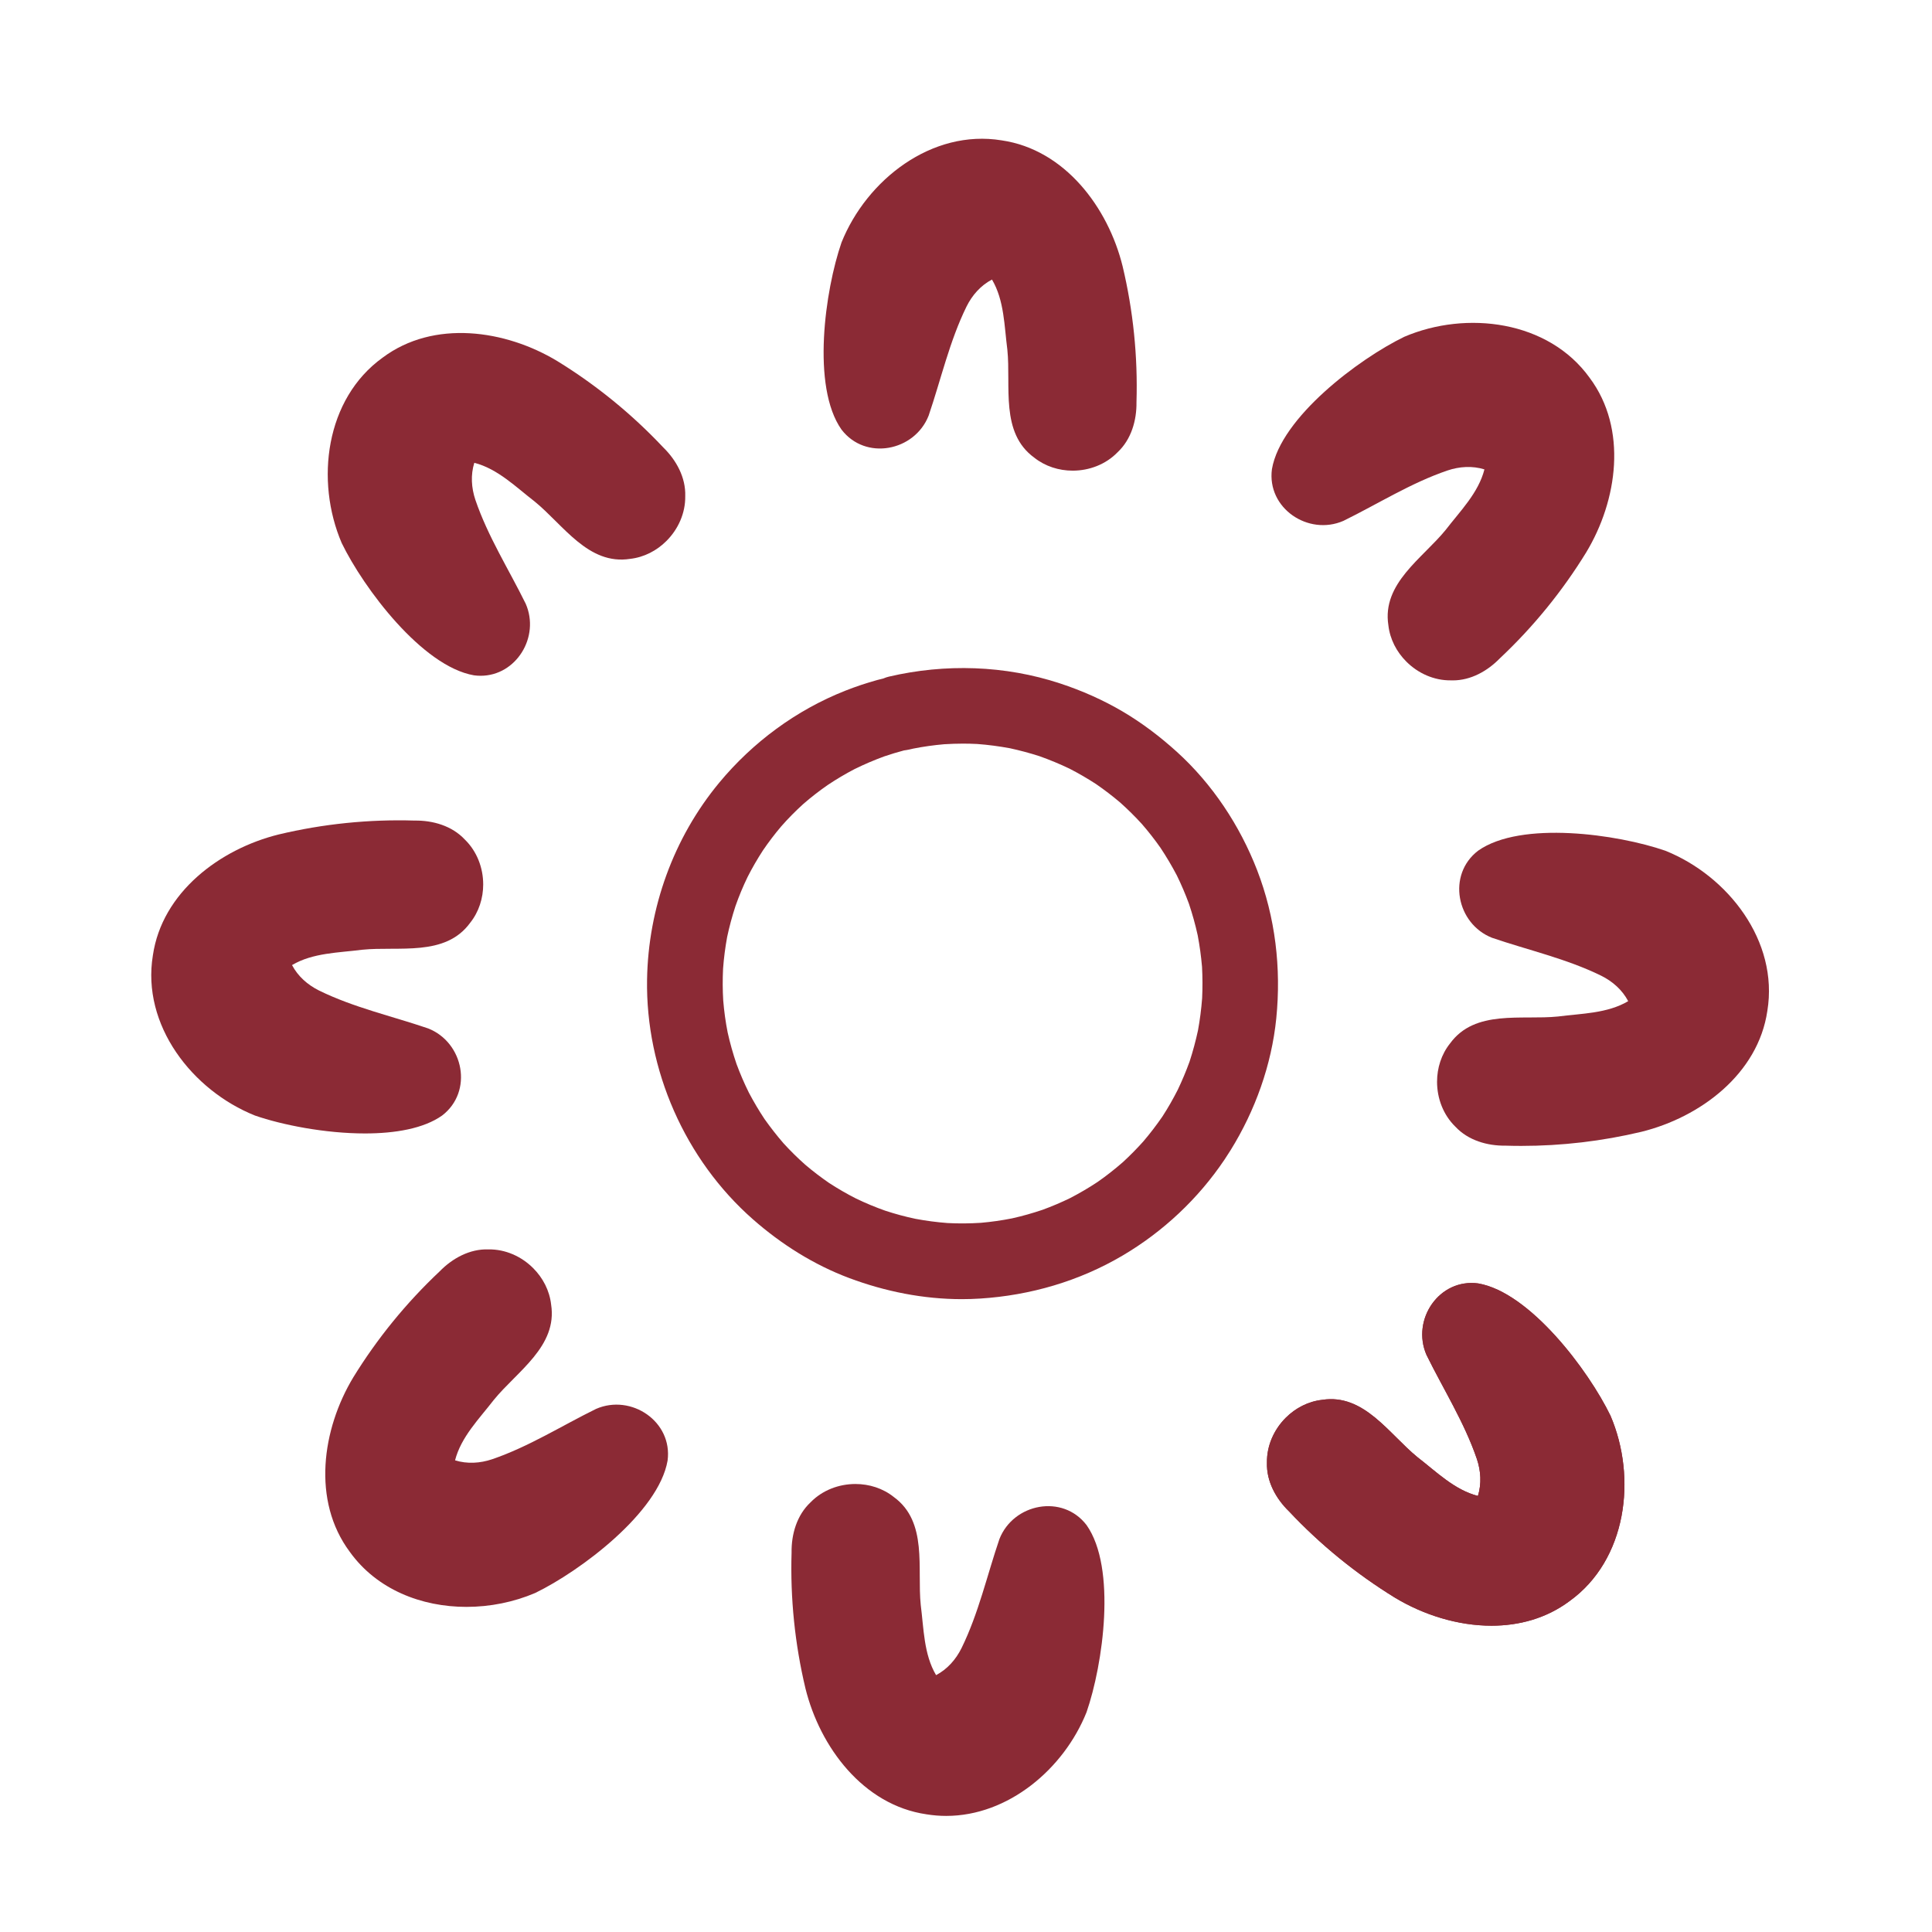
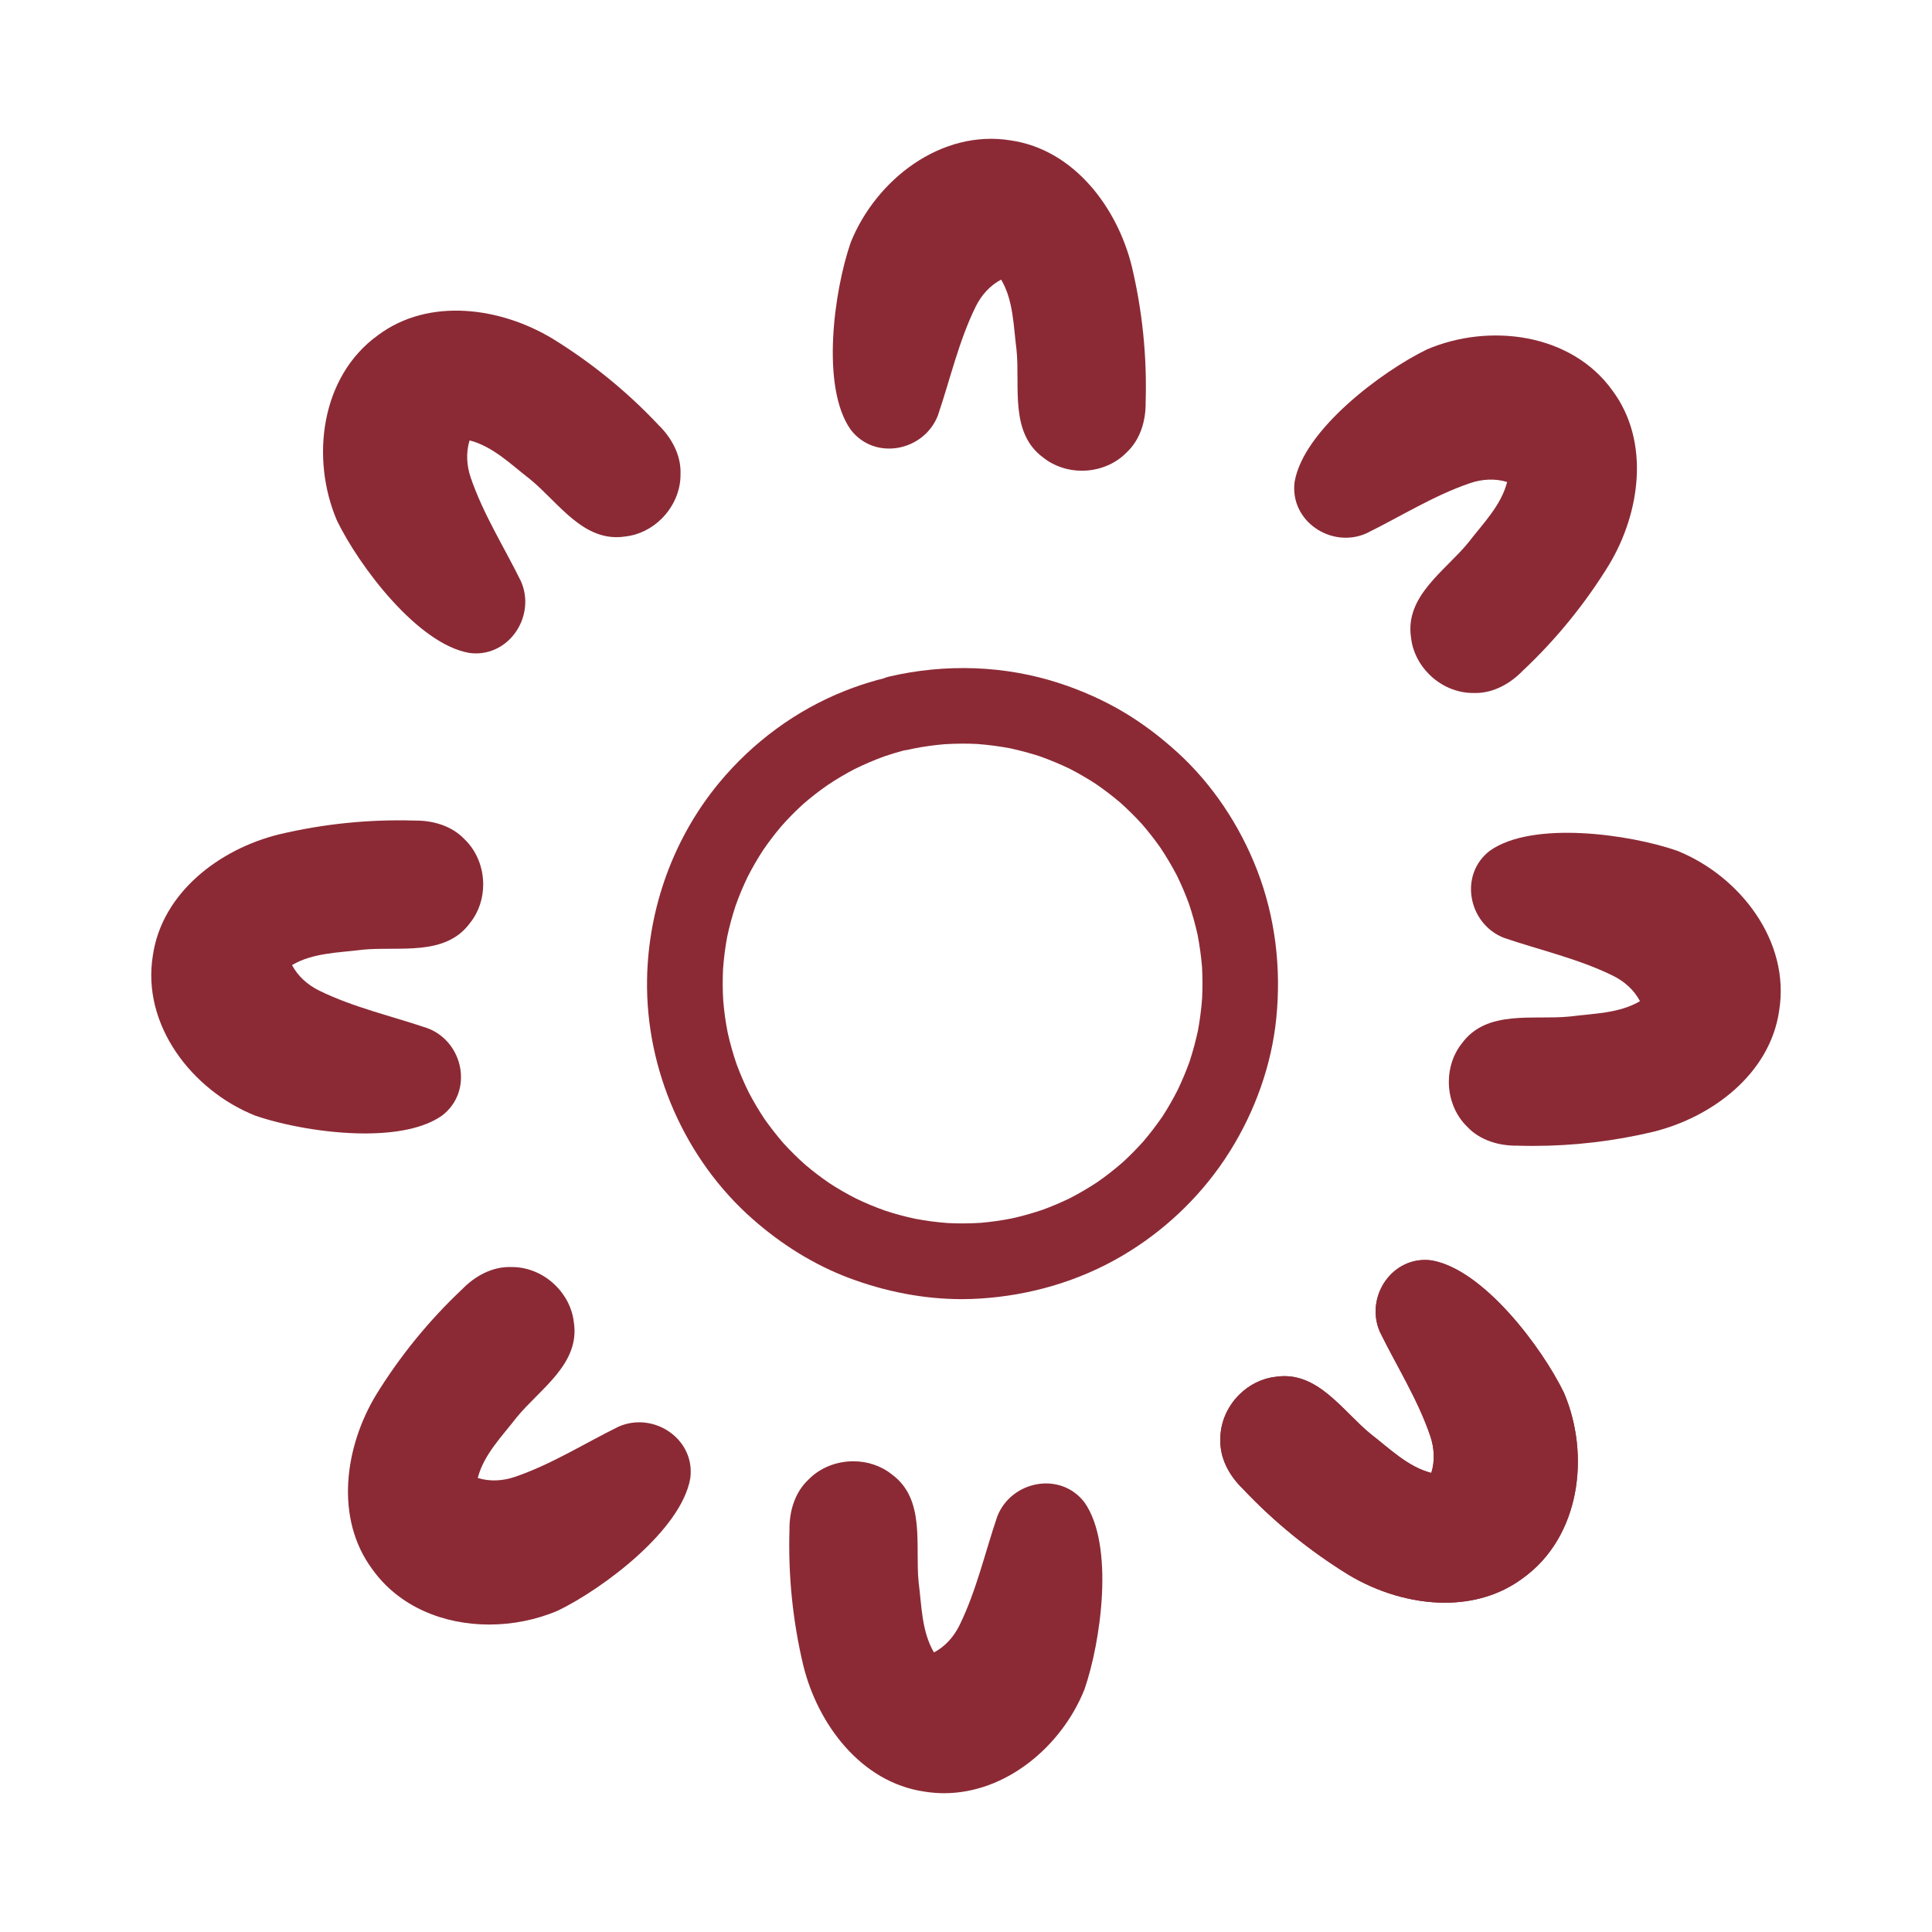
<svg xmlns="http://www.w3.org/2000/svg" version="1.1" width="2100" height="2100" viewBox="0 0 2100 2100">
  <defs>
    <clipPath id="clip_1">
-       <path d="M153.493 139.896H1933.7V1974.07H153.493Z" />
+       <path d="M153.493 139.96H1946.51V1949.38H153.493Z" />
    </clipPath>
  </defs>
  <g clip-path="url(#clip_1)">
-     <path transform="matrix(1,0,0,1,923.1572,1389.226)" d="M0 0C-38.531-14.434-73.914-36.762-104.731-63.867-178.504-128.688-221.422-226.375-219.828-324.488-218.555-402.223-191.098-478.473-141.422-538.445-104.906-582.496-57.672-617.379-4.422-638.434 6.969-642.926 18.609-646.82 30.391-650.074 32.621-650.676 34.852-651.242 37.078-651.773 38.988-652.621 40.973-653.258 43.023-653.754 104.305-668.082 169.231-666.102 229.133-646.359 252.875-638.539 275.766-628.418 297.277-615.754 318.363-603.297 337.754-588.543 355.871-572.164 394.613-537.098 424.477-491.953 443.297-443.371 463.113-392.07 469.586-336.91 464.102-282.312 459.008-231.684 441.141-181.973 414.356-138.875 412.586-136.082 410.852-133.32 409.012-130.598 408.66-129.961 408.234-129.394 407.844-128.793 379.328-86.336 341.152-50.492 297.102-24.52 249.902 3.328 196.758 18.789 142.199 22.258 135.582 22.68 128.93 22.895 122.312 22.895 80.562 22.895 39.098 14.613 0 0ZM103.031-580.266C91.742-579.273 80.562-577.719 69.488-575.523 68.074-575.207 66.695-574.887 65.348-574.57 63.367-574.144 61.387-573.789 59.406-573.543 52.188-571.633 45.074-569.473 38-567.066 26.961-563.035 16.203-558.434 5.66-553.234-4.387-547.996-14.152-542.195-23.566-535.894-32.73-529.527-41.539-522.699-49.961-515.375-58.488-507.66-66.555-499.488-74.125-490.856-81.168-482.539-87.746-473.871-93.867-464.887-99.883-455.613-105.438-446.062-110.465-436.191-115.488-425.824-119.91-415.246-123.731-404.348-127.34-393.309-130.383-382.09-132.789-370.734-134.875-359.34-136.363-347.879-137.211-336.344-137.777-324.738-137.742-313.168-137.035-301.633-136.078-289.992-134.488-278.422-132.223-266.957-129.641-255.352-126.422-243.961-122.598-232.746-118.672-222.094-114.18-211.691-109.152-201.539-103.953-191.703-98.293-182.113-92.102-172.809-85.59-163.644-78.727-154.832-71.367-146.344-63.973-138.273-56.188-130.598-47.98-123.309-39.594-116.16-30.855-109.508-21.762-103.246-12.312-97.125-2.621-91.5 7.465-86.406 17.727-81.453 28.27-77.062 39.023-73.277 49.852-69.703 60.855-66.734 72-64.398 83.535-62.238 95.106-60.719 106.816-59.832 118.918-59.195 130.984-59.301 143.047-60.082 154.441-61.07 165.762-62.699 176.981-64.93 188.195-67.441 199.234-70.555 210.098-74.234 220.43-78.019 230.477-82.301 240.348-87.113 250.504-92.422 260.41-98.188 269.961-104.555 279.481-111.172 288.574-118.356 297.348-125.996 305.062-133.109 312.422-140.539 319.426-148.359 326.856-157.062 333.828-166.156 340.301-175.566 340.336-175.672 340.406-175.781 340.481-175.852 346.527-185.156 351.977-194.781 357.004-204.652 361.777-214.664 366.059-224.856 369.844-235.293 373.488-246.473 376.531-257.793 379.008-269.258 381.133-280.863 382.617-292.469 383.504-304.18 384.035-315.574 384-326.93 383.398-338.324 382.406-349.789 380.848-361.215 378.691-372.574 376.144-384.18 372.961-395.57 369.172-406.894 365.316-417.367 360.93-427.664 356.012-437.711 350.598-448.008 344.688-457.984 338.285-467.644 331.953-476.668 325.195-485.301 317.977-493.613 310.547-501.789 302.656-509.535 294.41-516.934 285.957-524.078 277.18-530.801 268.086-537.062 258.746-543.113 249.156-548.703 239.215-553.801 228.637-558.859 217.879-563.316 206.84-567.246 196.227-570.676 185.473-573.543 174.574-575.914 162.828-578.07 150.973-579.664 139.051-580.547 133.883-580.797 128.719-580.938 123.551-580.938 116.723-580.938 109.859-580.691 103.031-580.266Z" fill="#8b2a35" />
-     <path transform="matrix(1,0,0,1,277.0825,1212.523)" d="M0 0C-68.109-27.312-123.34-98.219-110.922-174.043-100.945-242.648-37.965-289.738 25.934-305.519 74.16-317.019 124.012-322.113 173.582-320.594 193.504-320.875 214.203-314.894 228.141-300 241.34-287.191 248.133-269.184 248.133-251.172 248.133-236.277 243.461-221.383 233.945-209.457 206.844-172.273 156.352-184.266 116.582-180.199 91-176.871 63.086-176.977 40.336-163.531 46.773-151.289 57.316-142.019 69.633-135.898 107.453-117.324 148.641-108.195 188.266-94.68 227.043-79.43 237.519-26.004 203.445 .035 183.379 14.191 152.473 19.48 119.656 19.484 76.262 19.484 29.516 10.234 0 0Z" fill="#8b2a35" />
-     <path transform="matrix(1,0,0,1,1653.31,1245.543)" d="M0 0C-5.598 0-11.188-.09-16.781-.262-36.703 .023-57.398-5.957-71.34-20.852-84.539-33.66-91.297-51.672-91.297-69.68-91.297-84.574-86.66-99.508-77.144-111.394-50.039-148.582 .449-136.586 40.219-140.656 65.805-143.981 93.719-143.875 116.469-157.32 110.031-169.562 99.488-178.832 87.176-184.953 49.352-203.527 8.164-212.656-31.465-226.172-70.242-241.422-80.715-294.848-46.645-320.891-.047-353.758 104.973-338.828 156.805-320.856 224.914-293.539 280.144-222.633 267.727-146.812 257.75-78.207 194.769-31.113 130.871-15.332 88.203-5.16 44.25 0 .355 0 .238 0 .117 0 0 0Z" fill="#8b2a35" />
-     <path transform="matrix(1,0,0,1,515.1965,734.0471)" d="M0 0C-56.188-9.73-119.875-94.539-143.828-143.894-172.664-211.371-161.59-300.566-99.176-345.395-43.625-386.863 34.215-375.613 90.543-341.574 132.789-315.606 171.637-283.973 205.602-247.848 219.898-233.941 230.301-215.086 229.629-194.703 229.91-176.305 221.949-158.793 209.246-146.09 198.703-135.512 184.871-128.293 169.727-126.594 124.262-119.449 97.051-163.641 66.023-188.867 45.605-204.613 25.934-224.426 .352-231.008-3.75-217.809-2.867-203.797 1.52-190.742 15.105-150.867 37.785-115.309 56.258-77.734 71.93-41.719 45.867 .484 7.215 .484 4.856 .484 2.445 .328 0 0Z" fill="#8b2a35" />
-     <path transform="matrix(1,0,0,1,1577.212,739.5223)" d="M0 0C-18.363 .285-35.875-7.641-48.578-20.379-59.156-30.922-66.41-44.758-68.109-59.934-75.223-105.367-31.027-132.574-5.801-163.57 9.906-184.019 29.758-203.691 36.301-229.309 23.105-233.414 9.094-232.492-3.926-228.105-43.801-214.484-79.359-191.84-116.973-173.371-155.148-156.738-200.367-187.133-194.672-229.625-184.977-285.812-100.164-349.5-50.809-373.453 16.699-402.289 105.863-391.215 150.691-328.836 192.16-273.254 180.945-195.414 146.906-139.086 120.973-96.84 89.305-57.988 53.145-24.023 39.699-10.188 21.617 .035 1.945 .035 1.309 .035 .637 0 0 0Z" fill="#8b2a35" />
-     <path transform="matrix(1,0,0,1,380.2374,1686.84)" d="M0 0C-41.469-55.547-30.215-133.387 3.785-189.75 29.754-231.961 61.422-270.812 97.547-304.812 111.418-319.07 130.312-329.508 150.691-328.801 169.09-329.086 186.602-321.16 199.305-308.422 209.848-297.879 217.102-284.043 218.801-268.898 225.949-223.434 181.754-196.227 156.527-165.231 140.785-144.781 120.969-125.109 114.391-99.527 127.586-95.422 141.598-96.309 154.652-100.695 194.527-114.316 230.086-136.961 267.664-155.43 305.875-172.059 351.059-141.703 345.398-99.211 335.668-42.988 250.856 20.699 201.5 44.652 178.273 54.582 152.461 59.777 126.781 59.777 77.863 59.781 29.395 40.93 0 0Z" fill="#8b2a35" />
-     <path transform="matrix(1,0,0,1,1006.964,1972.061)" d="M0 0C-68.606-9.977-115.699-72.957-131.481-136.859-142.977-185.082-148.074-234.938-146.551-284.508-146.836-304.426-140.856-325.125-125.961-339.066-113.152-352.262-95.141-359.023-77.168-359.023-62.238-359.023-47.34-354.391-35.418-344.867 1.77-317.766-10.227-267.273-6.156-227.508-2.832-201.926-2.938-174.008 10.508-151.258 22.75-157.699 32.02-168.242 38.141-180.555 56.719-218.379 65.848-259.562 79.367-299.191 94.617-337.969 148.043-348.441 174.082-314.367 206.953-267.769 192.023-162.758 174.047-110.922 149.344-49.32 88.965 1.75 21.551 1.754 14.43 1.754 7.242 1.188 0 0Z" fill="#8b2a35" />
-     <path transform="matrix(1,0,0,1,1516.205,1736.59)" d="M0 0C-42.211-25.969-81.098-57.637-115.062-93.762-129.356-107.629-139.758-126.488-139.086-146.867-139.336-165.266-131.41-182.781-118.672-195.519-108.129-206.062-94.293-213.316-79.152-215.012-33.684-222.125-6.477-177.969 24.52-152.707 44.969-136.961 64.641-117.148 90.223-110.566 94.328-123.801 93.441-137.809 89.055-150.832 75.434-190.707 52.789-226.301 34.32-263.875 17.652-302.09 48.047-347.269 90.539-341.574 146.727-331.879 210.449-247.07 234.367-197.711 263.238-130.238 252.129-41.043 189.75 3.789 164.668 22.5 135.059 30.484 104.938 30.484 68.309 30.488 30.93 18.68 0 0Z" fill="#8b2a35" />
-     <path transform="matrix(1,0,0,1,1516.205,1736.59)" d="M0 0C-42.211-25.969-81.098-57.637-115.062-93.762-129.356-107.629-139.758-126.488-139.086-146.867-139.336-165.266-131.41-182.781-118.672-195.519-108.129-206.062-94.293-213.316-79.152-215.012-33.684-222.125-6.477-177.969 24.52-152.707 44.969-136.961 64.641-117.148 90.223-110.566 94.328-123.801 93.441-137.809 89.055-150.832 75.434-190.707 52.789-226.301 34.32-263.875 17.652-302.09 48.047-347.269 90.539-341.574 146.727-331.879 210.449-247.07 234.367-197.711 263.238-130.238 252.129-41.043 189.75 3.789 164.668 22.5 135.059 30.484 104.938 30.484 68.309 30.488 30.93 18.68 0 0Z" fill="#8b2a35" />
-     <path transform="matrix(1,0,0,1,1124.171,497.4315)" d="M0 0C-37.184-27.066-25.156-77.59-29.223-117.324-32.586-142.906-32.48-170.859-45.926-193.574-58.168-187.168-67.438-176.625-73.559-164.312-92.133-126.488-101.262-85.305-114.777-45.676-130.027-6.898-183.453 3.609-209.496-30.5-242.363-77.098-227.434-182.074-209.461-233.945-182.109-302.055-111.238-357.285-35.414-344.867 33.191-334.887 80.32-271.91 96.062-208.008 107.562-159.785 112.656-109.93 111.137-60.359 111.418-40.441 105.441-19.707 90.543-5.801 77.769 7.394 59.762 14.152 41.754 14.152 26.855 14.152 11.926 9.484 0 0Z" fill="#8b2a35" />
+     <path transform="matrix(1,0,0,1,1134.138,497.4951)" d="M0 0C-37.186-27.066-25.157-77.592-29.225-117.325-32.587-142.907-32.48-170.858-45.925-193.573-58.168-187.169-67.438-176.626-73.559-164.312-92.134-126.489-101.263-85.305-114.779-45.678-130.028-6.899-183.455 3.609-209.496-30.499-242.365-77.097-227.434-182.074-209.46-233.944-182.11-302.055-111.24-357.285-35.417-344.866 33.188-334.889 80.317-271.909 96.062-208.01 107.561-159.784 112.656-109.931 111.134-60.361 111.418-40.441 105.438-19.707 90.542-5.802 77.769 7.396 59.76 14.153 41.751 14.153 26.855 14.153 11.924 9.482 0 0Z" fill="#8b2a35" />
+     <path transform="matrix(1,0,0,1,1601.886,753.2354)" d="M0 0C-18.363 .283-35.877-7.643-48.579-20.38-59.158-30.924-66.412-44.758-68.11-59.937-75.222-105.367-31.03-132.575-5.803-163.57 9.907-184.02 29.756-203.693 36.302-229.31 23.105-233.414 9.093-232.494-3.927-228.106-43.803-214.484-79.361-191.84-116.972-173.371-155.149-156.741-200.367-187.135-194.671-229.628-184.976-285.815-100.166-349.502-50.808-373.455 16.7-402.291 105.862-391.217 150.691-328.839 192.159-273.254 180.943-195.414 146.905-139.086 120.971-96.84 89.304-57.99 53.144-24.024 39.699-10.19 21.618 .035 1.946 .035 1.309 .035 .637 0 0 0Z" fill="#8b2a35" />
+     <path transform="matrix(1,0,0,1,923.1562,1389.224)" d="M0 0C-38.531-14.435-73.913-36.762-104.73-63.863-178.501-128.684-221.42-226.373-219.827-324.486-218.554-402.221-191.097-478.468-141.421-538.44-104.907-582.491-57.673-617.377-4.423-638.43 6.97-642.923 18.611-646.815 30.393-650.07 32.622-650.672 34.851-651.237 37.08-651.769 38.991-652.617 40.972-653.255 43.024-653.75 104.305-668.079 169.231-666.098 229.133-646.356 252.874-638.536 275.766-628.416 297.278-615.75 318.366-603.295 337.755-588.541 355.87-572.159 394.613-537.096 424.476-491.949 443.299-443.369 463.113-392.065 469.588-336.905 464.103-282.31 459.008-231.68 441.141-181.969 414.356-138.873 412.587-136.078 410.854-133.318 409.014-130.594 408.66-129.957 408.235-129.391 407.846-128.789 379.329-86.332 341.152-50.49 297.101-24.52 249.902 3.326 196.758 18.787 142.2 22.256 135.583 22.68 128.931 22.893 122.315 22.893 80.564 22.893 39.097 14.613 0 0ZM103.032-580.262C91.745-579.271 80.564-577.714 69.49-575.52 68.075-575.202 66.695-574.884 65.35-574.565 63.369-574.141 61.388-573.787 59.406-573.539 52.188-571.629 45.076-569.471 38-567.064 26.961-563.031 16.205-558.432 5.661-553.231-4.388-547.993-14.153-542.191-23.564-535.893-32.728-529.524-41.538-522.695-49.959-515.371-58.486-507.658-66.553-499.485-74.125-490.852-81.166-482.537-87.747-473.868-93.868-464.882-99.883-455.611-105.438-446.059-110.462-436.187-115.486-425.82-119.909-415.241-123.731-404.344-127.339-393.304-130.382-382.088-132.788-370.731-134.876-359.338-136.362-347.874-137.211-336.34-137.777-324.734-137.742-313.164-137.034-301.629-136.079-289.988-134.486-278.42-132.222-266.955-129.639-255.35-126.419-243.957-122.598-232.742-118.671-222.092-114.177-211.69-109.153-201.535-103.952-191.699-98.291-182.109-92.099-172.805-85.589-163.641-78.725-154.83-71.365-146.34-63.971-138.272-56.187-130.594-47.978-123.305-39.592-116.158-30.853-109.506-21.76-103.244-12.313-97.123-2.618-91.498 7.466-86.402 17.726-81.449 28.27-77.061 39.026-73.275 49.853-69.701 60.857-66.731 72.002-64.394 83.536-62.236 95.106-60.715 106.818-59.83 118.918-59.193 130.983-59.299 143.049-60.078 154.442-61.068 165.764-62.697 176.98-64.926 188.196-67.438 199.235-70.551 210.097-74.231 220.429-78.018 230.477-82.299 240.349-87.109 250.503-92.418 260.41-98.184 269.963-104.553 279.481-111.17 288.574-118.352 297.349-125.994 305.062-133.106 312.421-140.537 319.427-148.356 326.857-157.06 333.827-166.152 340.302-175.565 340.338-175.67 340.408-175.777 340.479-175.848 346.529-185.152 351.978-194.777 357.003-204.648 361.779-214.662 366.06-224.852 369.846-235.289 373.49-246.469 376.533-257.791 379.01-269.256 381.133-280.861 382.619-292.467 383.504-304.178 384.034-315.57 383.999-326.928 383.397-338.321 382.407-349.784 380.85-361.213 378.692-372.57 376.144-384.176 372.96-395.568 369.174-406.891 365.317-417.364 360.93-427.66 356.012-437.708 350.598-448.005 344.69-457.982 338.286-467.642 331.952-476.664 325.194-485.297 317.976-493.611 310.546-501.785 302.656-509.533 294.412-516.929 285.956-524.075 277.181-530.798 268.088-537.061 258.747-543.111 249.159-548.701 239.217-553.796 228.637-558.856 217.881-563.313 206.842-567.241 196.227-570.673 185.471-573.539 174.574-575.91 162.827-578.068 150.974-579.66 139.05-580.545 133.885-580.793 128.719-580.934 123.553-580.934 116.725-580.934 109.861-580.687 103.032-580.262Z" fill="#8b2a35" />
+     <path transform="matrix(1,0,0,1,1649.333,1245.29)" d="M0 0C-19.92 .283-40.618-5.695-54.559-20.592-67.756-33.4-74.514-51.41-74.514-69.418-74.514-84.315-69.879-99.246-60.361-111.133-33.259-148.32 17.231-136.326 57-140.394 82.581-143.721 110.498-143.615 133.248-157.059 126.809-169.301 116.265-178.571 103.952-184.692 66.129-203.269 24.944-212.397-14.683-225.912-53.462-241.162-63.935-294.589-29.862-320.63 16.736-353.499 121.749-338.568 173.583-320.594 241.693-293.279 296.924-222.374 284.505-146.551 274.528-77.945 211.548-30.852 147.648-15.072 104.98-4.898 61.031 .262 17.138 .262 11.421 .264 5.712 .176 0 0Z" fill="#8b2a35" />
+     <path transform="matrix(1,0,0,1,510.0732,709.7158)" d="M0 0C-56.186-9.73-119.874-94.54-143.827-143.898-172.663-211.371-161.589-300.568-99.175-345.397-43.626-386.865 34.214-375.613 90.542-341.576 132.788-315.606 171.637-283.975 205.604-247.85 219.898-233.944 230.3-215.086 229.628-194.706 229.911-176.308 221.95-158.794 209.248-146.092 198.704-135.513 184.87-128.295 169.727-126.597 124.261-119.449 97.052-163.641 66.022-188.868 45.607-204.613 25.935-224.427 .354-231.008-3.751-217.81-2.866-203.8 1.522-190.743 15.108-150.868 37.788-115.31 56.257-77.734 71.929-41.721 45.868 .483 7.216 .483 4.855 .483 2.448 .326 0 0Z" fill="#8b2a35" />
+     <path transform="matrix(1,0,0,1,277.0839,1212.526)" d="M0 0C-68.11-27.314-123.341-98.219-110.922-174.043-100.944-242.648-37.965-289.741 25.935-305.522 74.16-317.021 124.013-322.115 173.583-320.594 193.503-320.877 214.202-314.897 228.142-300.002 241.339-287.193 248.133-269.185 248.133-251.175 248.133-236.279 243.462-221.384 233.945-209.46 206.842-172.273 156.352-184.268 116.583-180.199 91.002-176.873 63.086-176.98 40.335-163.534 46.775-151.292 57.319-142.022 69.632-135.9 107.455-117.326 148.639-108.197 188.267-94.682 227.045-79.432 237.518-26.006 203.446 .035 183.38 14.19 152.475 19.48 119.657 19.482 76.261 19.482 29.514 10.234 0 0Z" fill="#8b2a35" />
+     <path transform="matrix(1,0,0,1,1004.676,1947.372)" d="M0 0C-68.605-9.977-115.698-72.957-131.479-136.857-142.978-185.082-148.073-234.935-146.552-284.506-146.834-304.426-140.855-325.123-125.959-339.065-113.151-352.262-95.142-359.019-77.168-359.019-62.237-359.019-47.341-354.385-35.417-344.867 1.769-317.764-10.225-267.273-6.156-227.506-2.831-201.924-2.937-174.008 10.508-151.258 22.751-157.697 32.021-168.24 38.142-180.553 56.717-218.377 65.846-259.56 79.362-299.19 94.611-337.967 148.038-348.44 174.079-314.367 206.948-267.769 192.017-162.756 174.043-110.922 149.338-49.318 88.962 1.75 21.551 1.756 14.431 1.756 7.243 1.188 0 0Z" fill="#8b2a35" />
+     <path transform="matrix(1,0,0,1,404.9185,1706.032)" d="M0 0C-41.468-55.549-30.216-133.389 3.786-189.752 29.756-231.963 61.423-270.812 97.548-304.815 111.417-319.072 130.311-329.51 150.691-328.803 169.09-329.086 186.604-321.16 199.306-308.424 209.85-297.879 217.103-284.045 218.801-268.9 225.948-223.435 181.756-196.227 156.529-165.232 140.784-144.781 120.971-125.109 114.389-99.529 127.587-95.424 141.598-96.309 154.654-100.695 194.529-114.318 230.088-136.963 267.664-155.432 305.876-172.06 351.059-141.703 345.397-99.211 335.668-42.988 250.857 20.699 201.5 44.652 178.273 54.58 152.46 59.775 126.781 59.777 77.862 59.781 29.397 40.928 0 0Z" fill="#8b2a35" />
+     <path transform="matrix(1,0,0,1,1465.56,1711.587)" d="M0 0C-42.21-25.969-81.095-57.637-115.062-93.762-129.356-107.631-139.758-126.488-139.086-146.869-139.333-165.268-131.408-182.781-118.671-195.519-108.127-206.062-94.293-213.316-79.149-215.014-33.683-222.127-6.475-177.971 24.52-152.707 44.971-136.963 64.643-117.148 90.224-110.568 94.328-123.801 93.443-137.81 89.056-150.832 75.434-190.707 52.79-226.301 34.32-263.877 17.655-302.09 48.049-347.272 90.542-341.576 146.728-331.881 210.451-247.07 234.369-197.713 263.241-130.24 252.131-41.043 189.753 3.787 164.671 22.498 135.058 30.482 104.94 30.482 68.311 30.486 30.93 18.68 0 0Z" fill="#8b2a35" />
+     <path transform="matrix(1,0,0,1,1465.56,1711.587)" d="M0 0C-42.21-25.969-81.095-57.637-115.062-93.762-129.356-107.631-139.758-126.488-139.086-146.869-139.333-165.268-131.408-182.781-118.671-195.519-108.127-206.062-94.293-213.316-79.149-215.014-33.683-222.127-6.475-177.971 24.52-152.707 44.971-136.963 64.643-117.148 90.224-110.568 94.328-123.801 93.443-137.81 89.056-150.832 75.434-190.707 52.79-226.301 34.32-263.877 17.655-302.09 48.049-347.272 90.542-341.576 146.728-331.881 210.451-247.07 234.369-197.713 263.241-130.24 252.131-41.043 189.753 3.787 164.671 22.498 135.058 30.482 104.94 30.482 68.311 30.486 30.93 18.68 0 0Z" fill="#8b2a35" />
  </g>
</svg>
